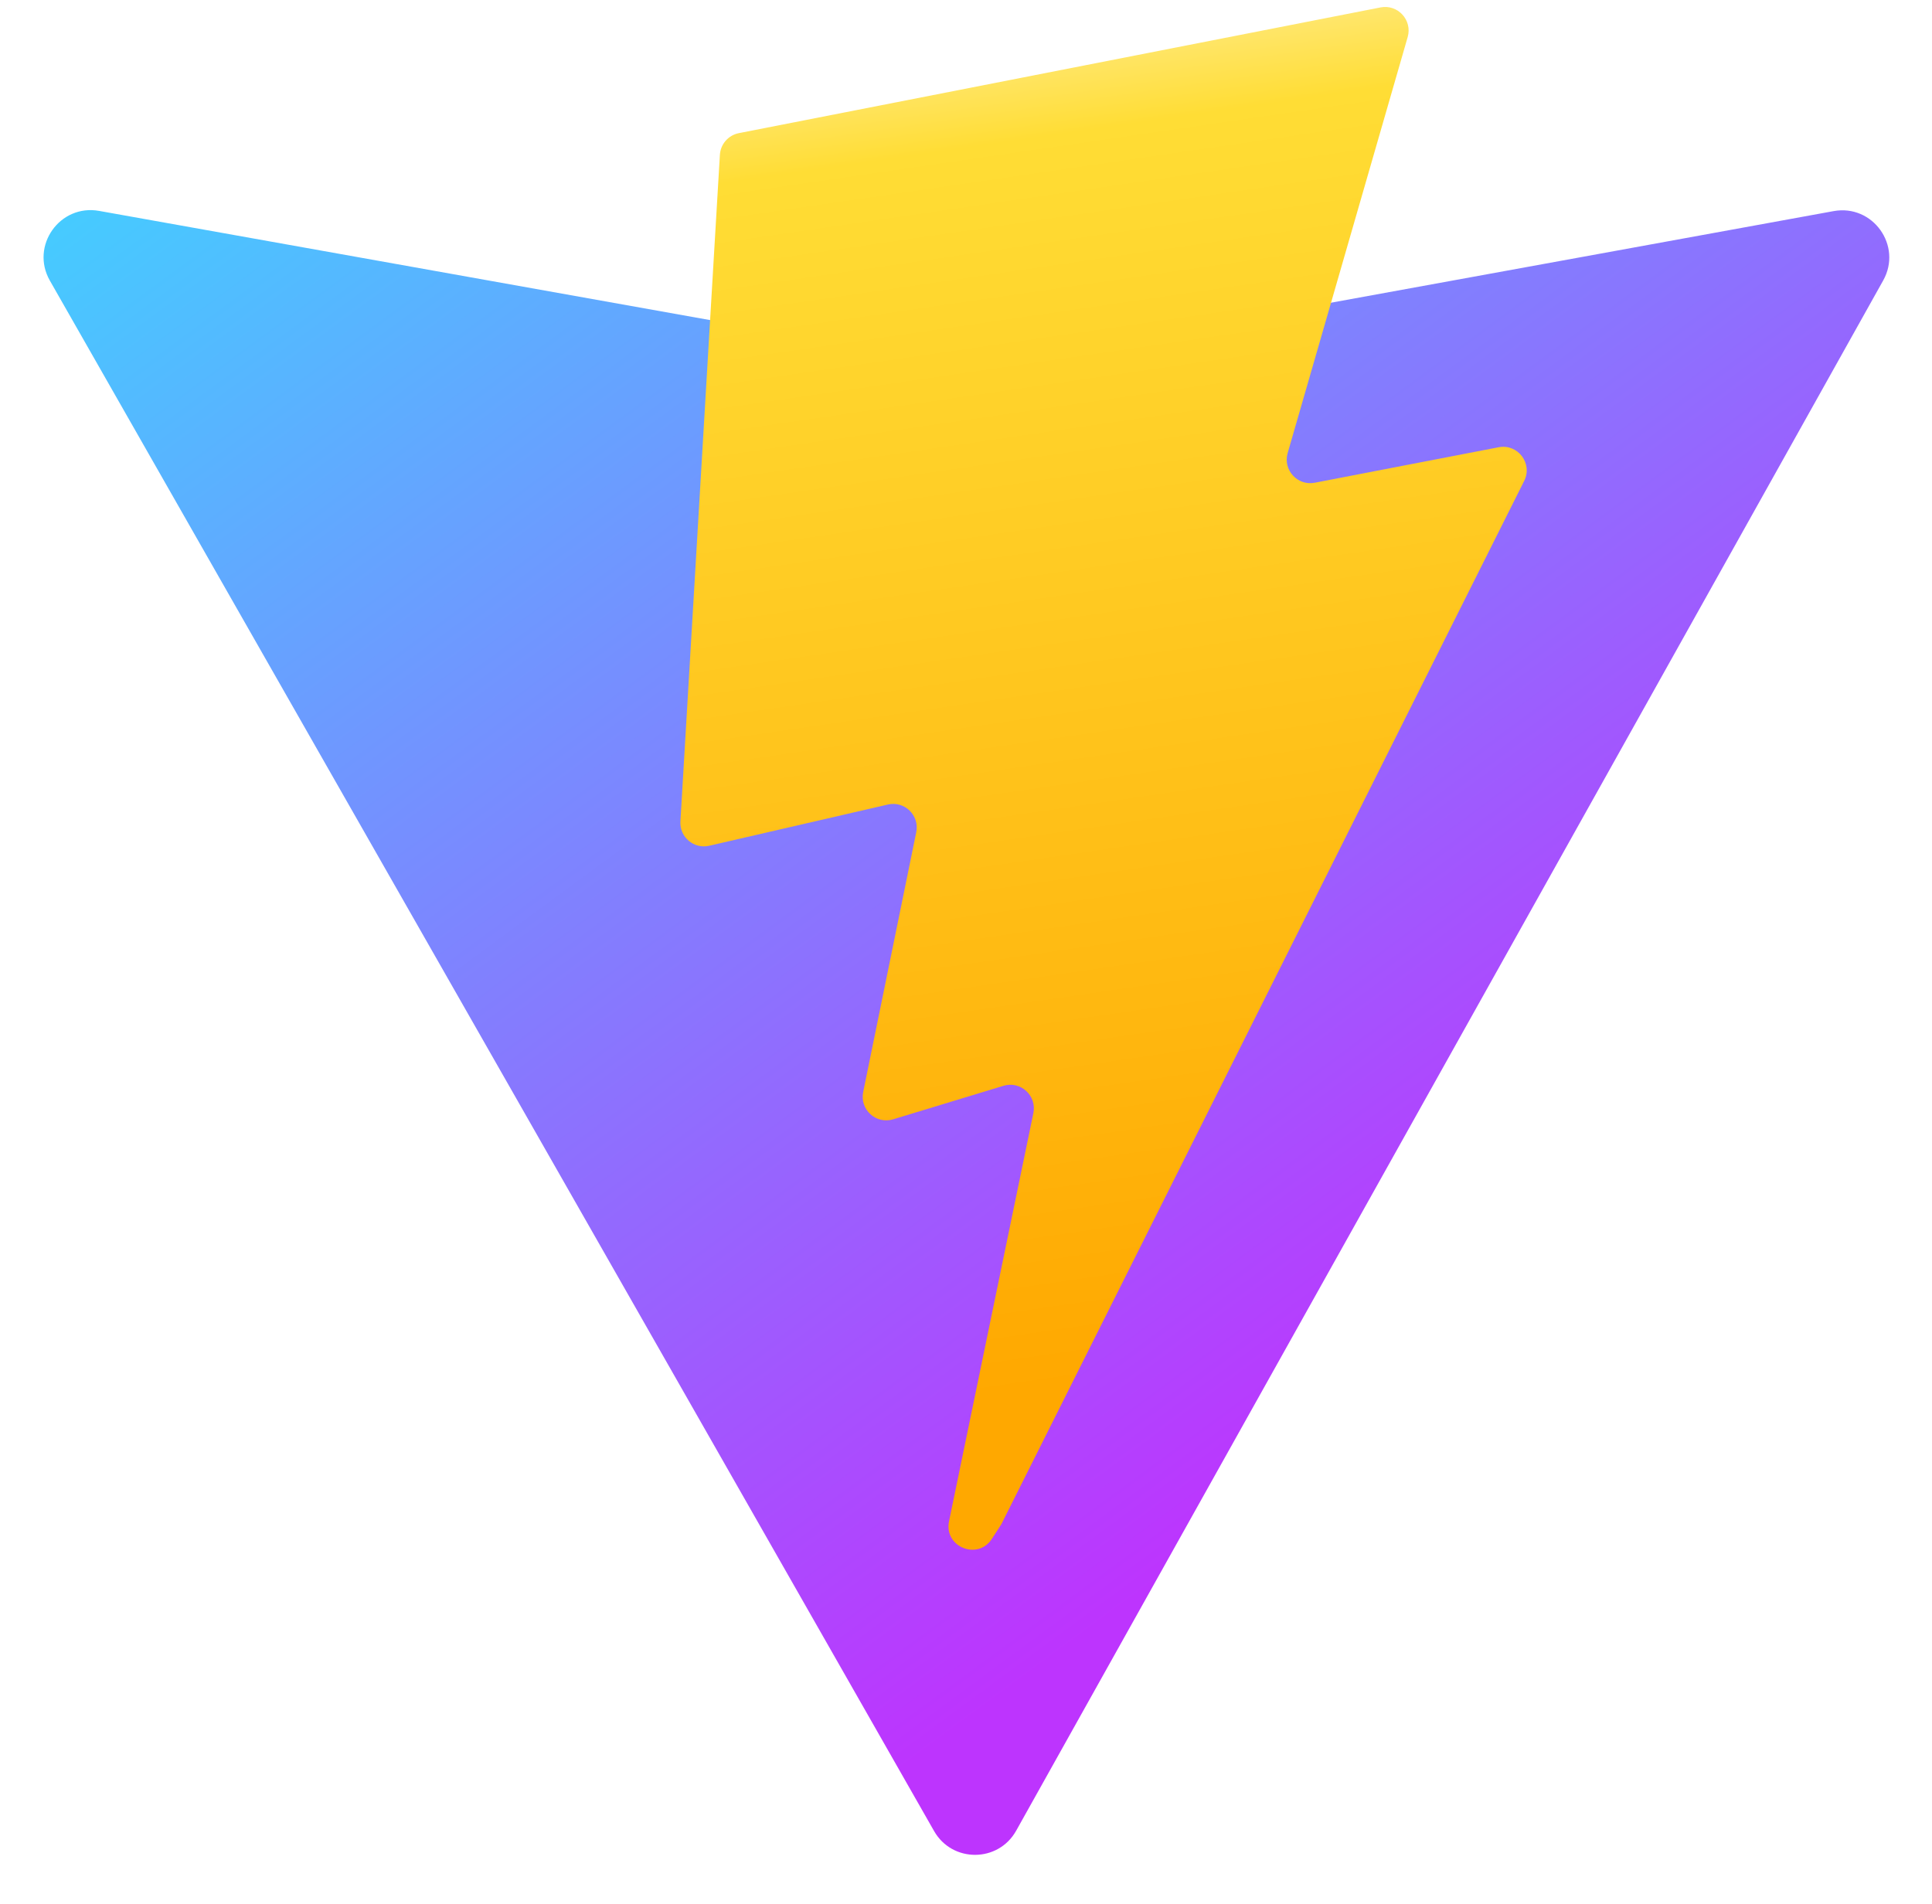
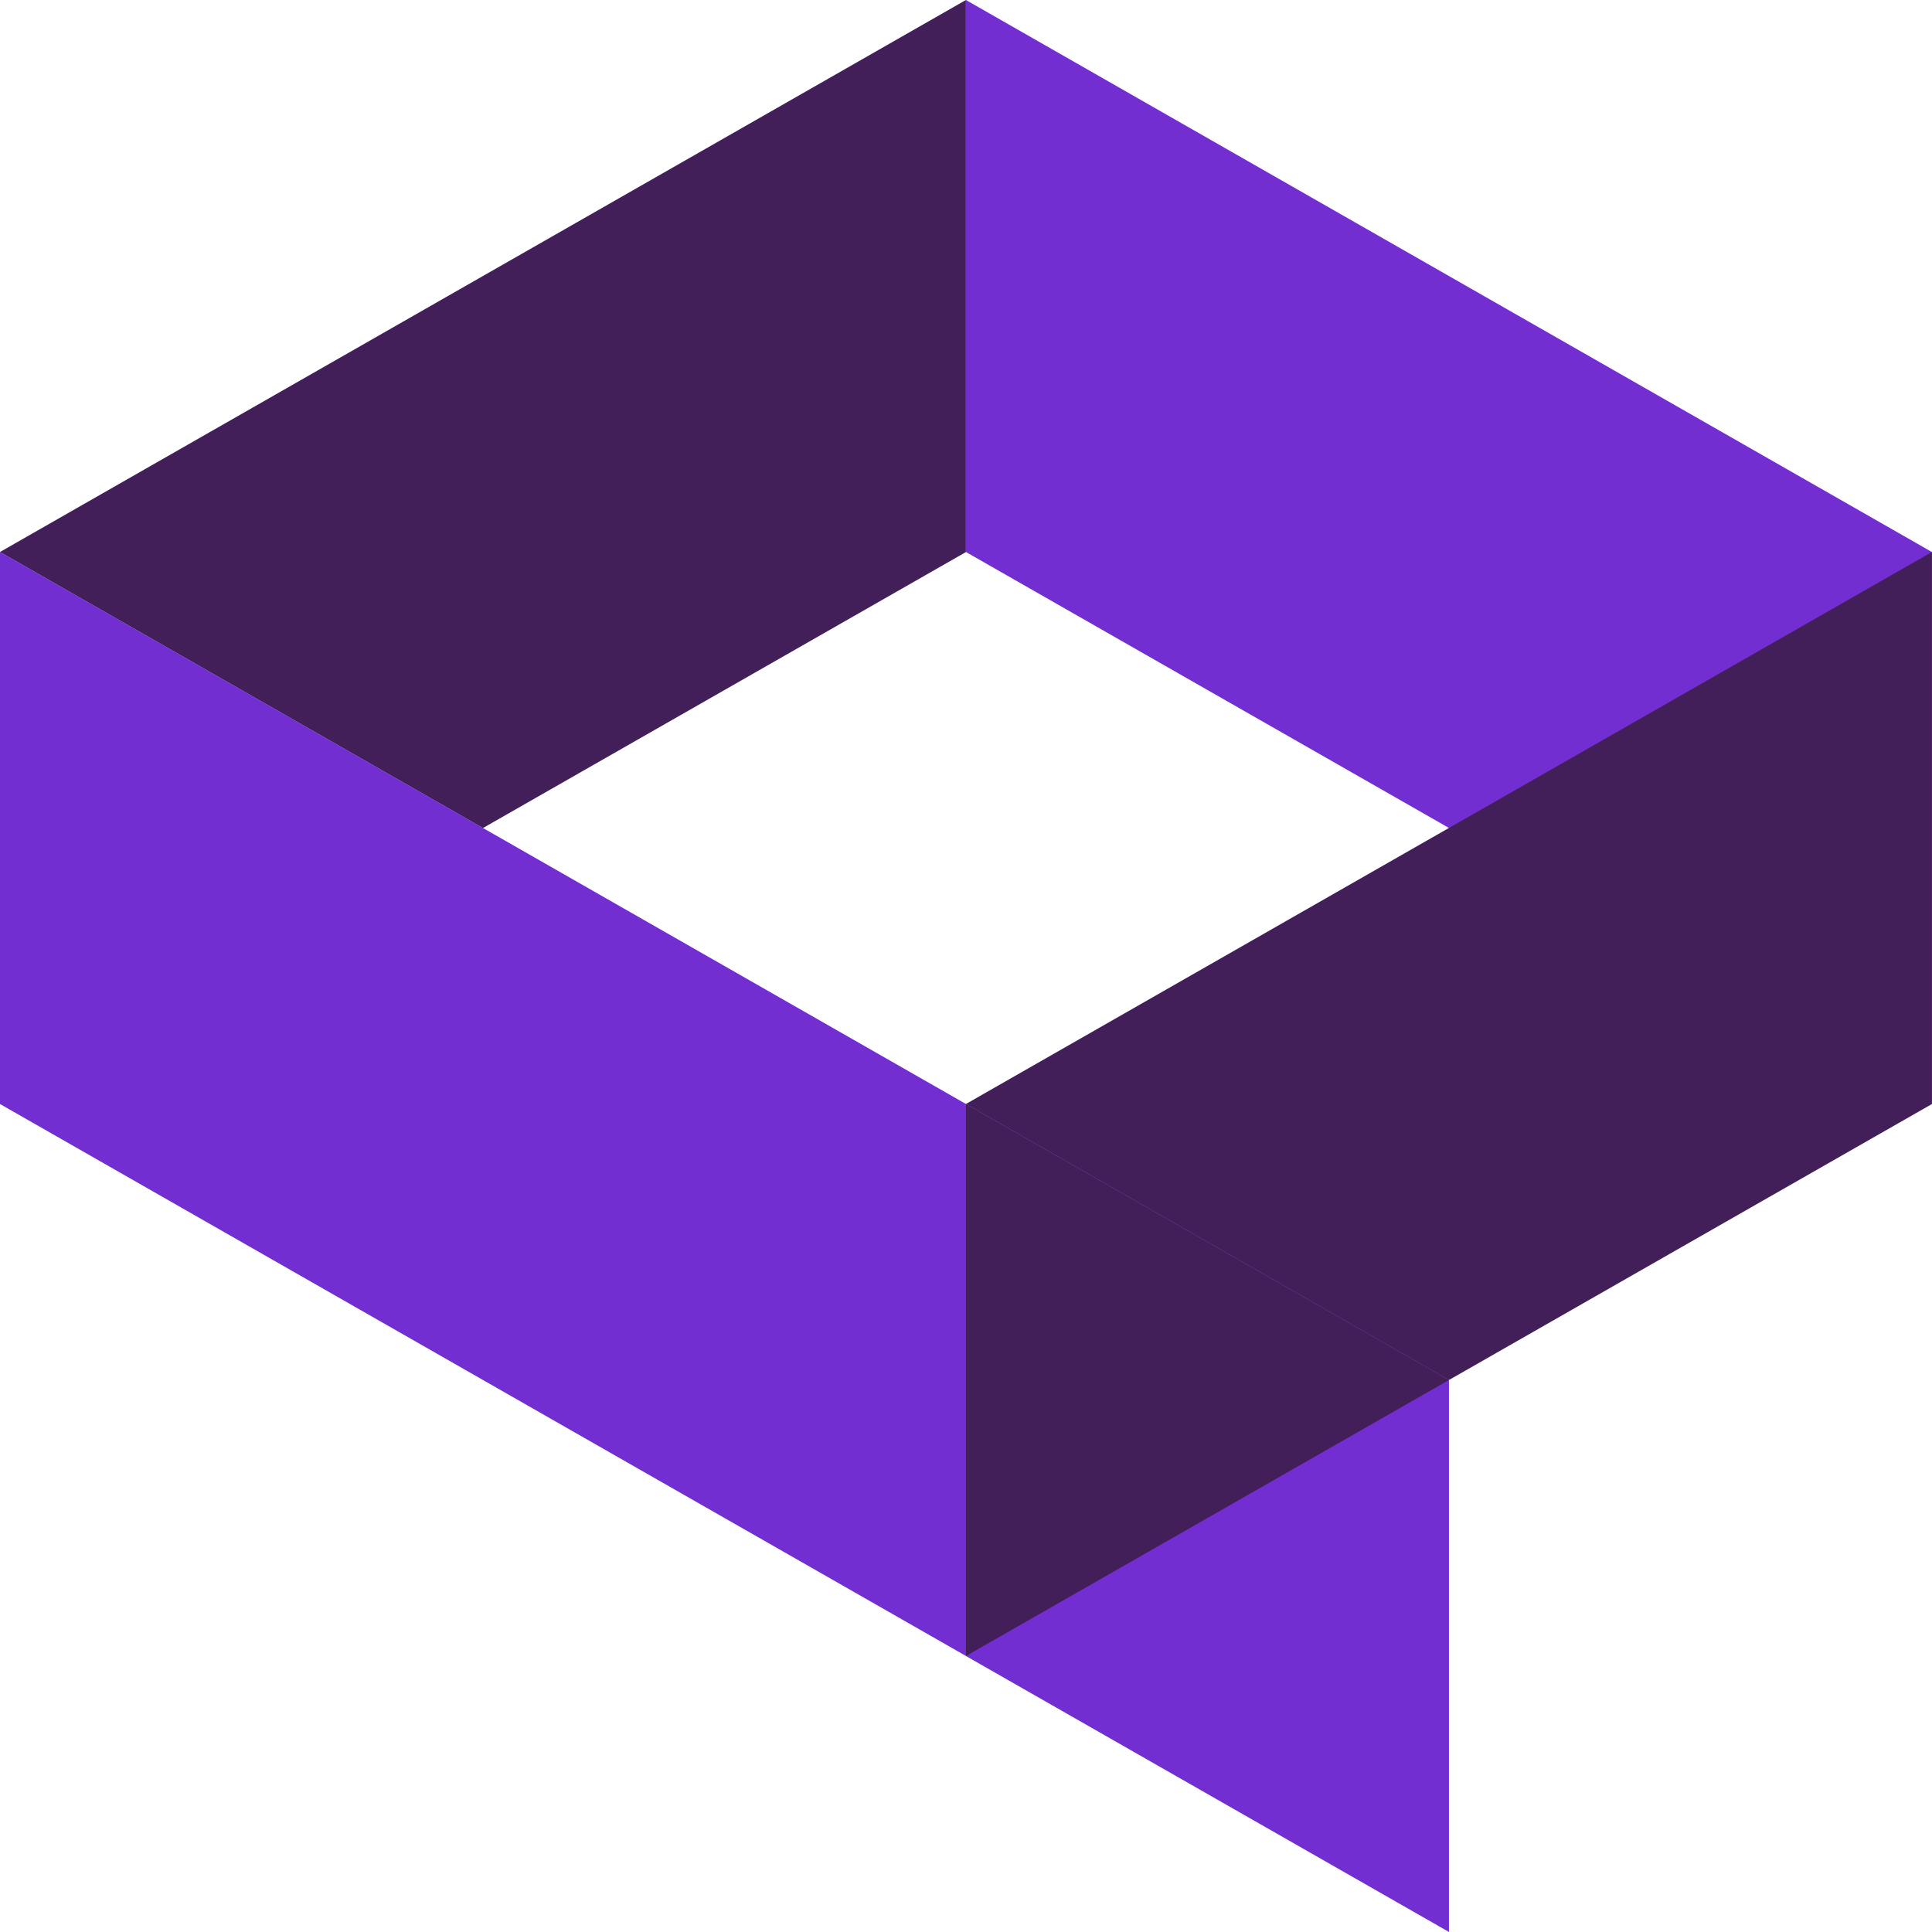
- <svg xmlns="http://www.w3.org/2000/svg" width="410" height="404" viewBox="0 0 410 404" fill="none">
-   <path d="M399.641 59.525L215.643 388.545C211.844 395.338 202.084 395.378 198.228 388.618L10.582 59.556C6.381 52.19 12.68 43.267 21.028 44.759L205.223 77.682C206.398 77.892 207.601 77.89 208.776 77.676L389.119 44.806C397.439 43.289 403.768 52.143 399.641 59.525Z" fill="url(#paint0_linear)" />
-   <path d="M292.965 1.574L156.801 28.255C154.563 28.694 152.906 30.59 152.771 32.866L144.395 174.33C144.198 177.662 147.258 180.248 150.51 179.498L188.42 170.749C191.967 169.931 195.172 173.055 194.443 176.622L183.18 231.775C182.422 235.487 185.907 238.661 189.532 237.56L212.947 230.446C216.577 229.344 220.065 232.527 219.297 236.242L201.398 322.875C200.278 328.294 207.486 331.249 210.492 326.603L212.5 323.5L323.454 102.072C325.312 98.365 322.108 94.137 318.036 94.923L279.014 102.454C275.347 103.161 272.227 99.746 273.262 96.158L298.731 7.867C299.767 4.273 296.636 0.855 292.965 1.574Z" fill="url(#paint1_linear)" />
-   <defs>
-     <linearGradient id="paint0_linear" x1="6" y1="33" x2="235" y2="344" gradientUnits="userSpaceOnUse">
-       <stop stop-color="#41D1FF" />
-       <stop offset="1" stop-color="#BD34FE" />
-     </linearGradient>
-     <linearGradient id="paint1_linear" x1="194.651" y1="8.818" x2="236.076" y2="292.989" gradientUnits="userSpaceOnUse">
-       <stop stop-color="#FFEA83" />
-       <stop offset="0.083" stop-color="#FFDD35" />
-       <stop offset="1" stop-color="#FFA800" />
-     </linearGradient>
-   </defs>
+ <svg xmlns="http://www.w3.org/2000/svg" width="48" height="48" viewBox="0 0 48 48">
+   <g id="Logo" transform="translate(-1756.067 -378.462)">
+     <path id="Path_611" data-name="Path 611" d="M1756.072,478.465" transform="translate(-0.004 -72.574)" fill="#0032d8" />
+     <path id="Path_612" data-name="Path 612" d="M1780.065,378.462v13.716l-12,6.857-12-6.858h0Z" transform="translate(0 0)" fill="#431f5a" />
+     <path id="Path_613" data-name="Path 613" d="M1768.067,435.321l12,6.857v13.714h0l-12-6.857-12-6.857V428.463Z" transform="translate(0 -36.287)" fill="#722ed1" />
+     <path id="Path_614" data-name="Path 614" d="M1854.67,485.32v13.713l-12-6.856h0V478.463Z" transform="translate(-62.604 -72.572)" fill="#722ed1" />
+     <path id="Path_615" data-name="Path 615" d="M1842.669,378.462v0h0v13.714h0l12,6.856v0h0l12,6.856V392.177Z" transform="translate(-62.604)" fill="#722ed1" />
+     <path id="Path_616" data-name="Path 616" d="M1866.668,428.463v13.716l-12,6.857-12-6.858,12-6.858Z" transform="translate(-62.604 -36.287)" fill="#431f5a" />
+     <path id="Path_617" data-name="Path 617" d="M1854.67,485.32l-12,6.857h0V478.463Z" transform="translate(-62.604 -72.572)" fill="#431f5a" />
+   </g>
</svg>
